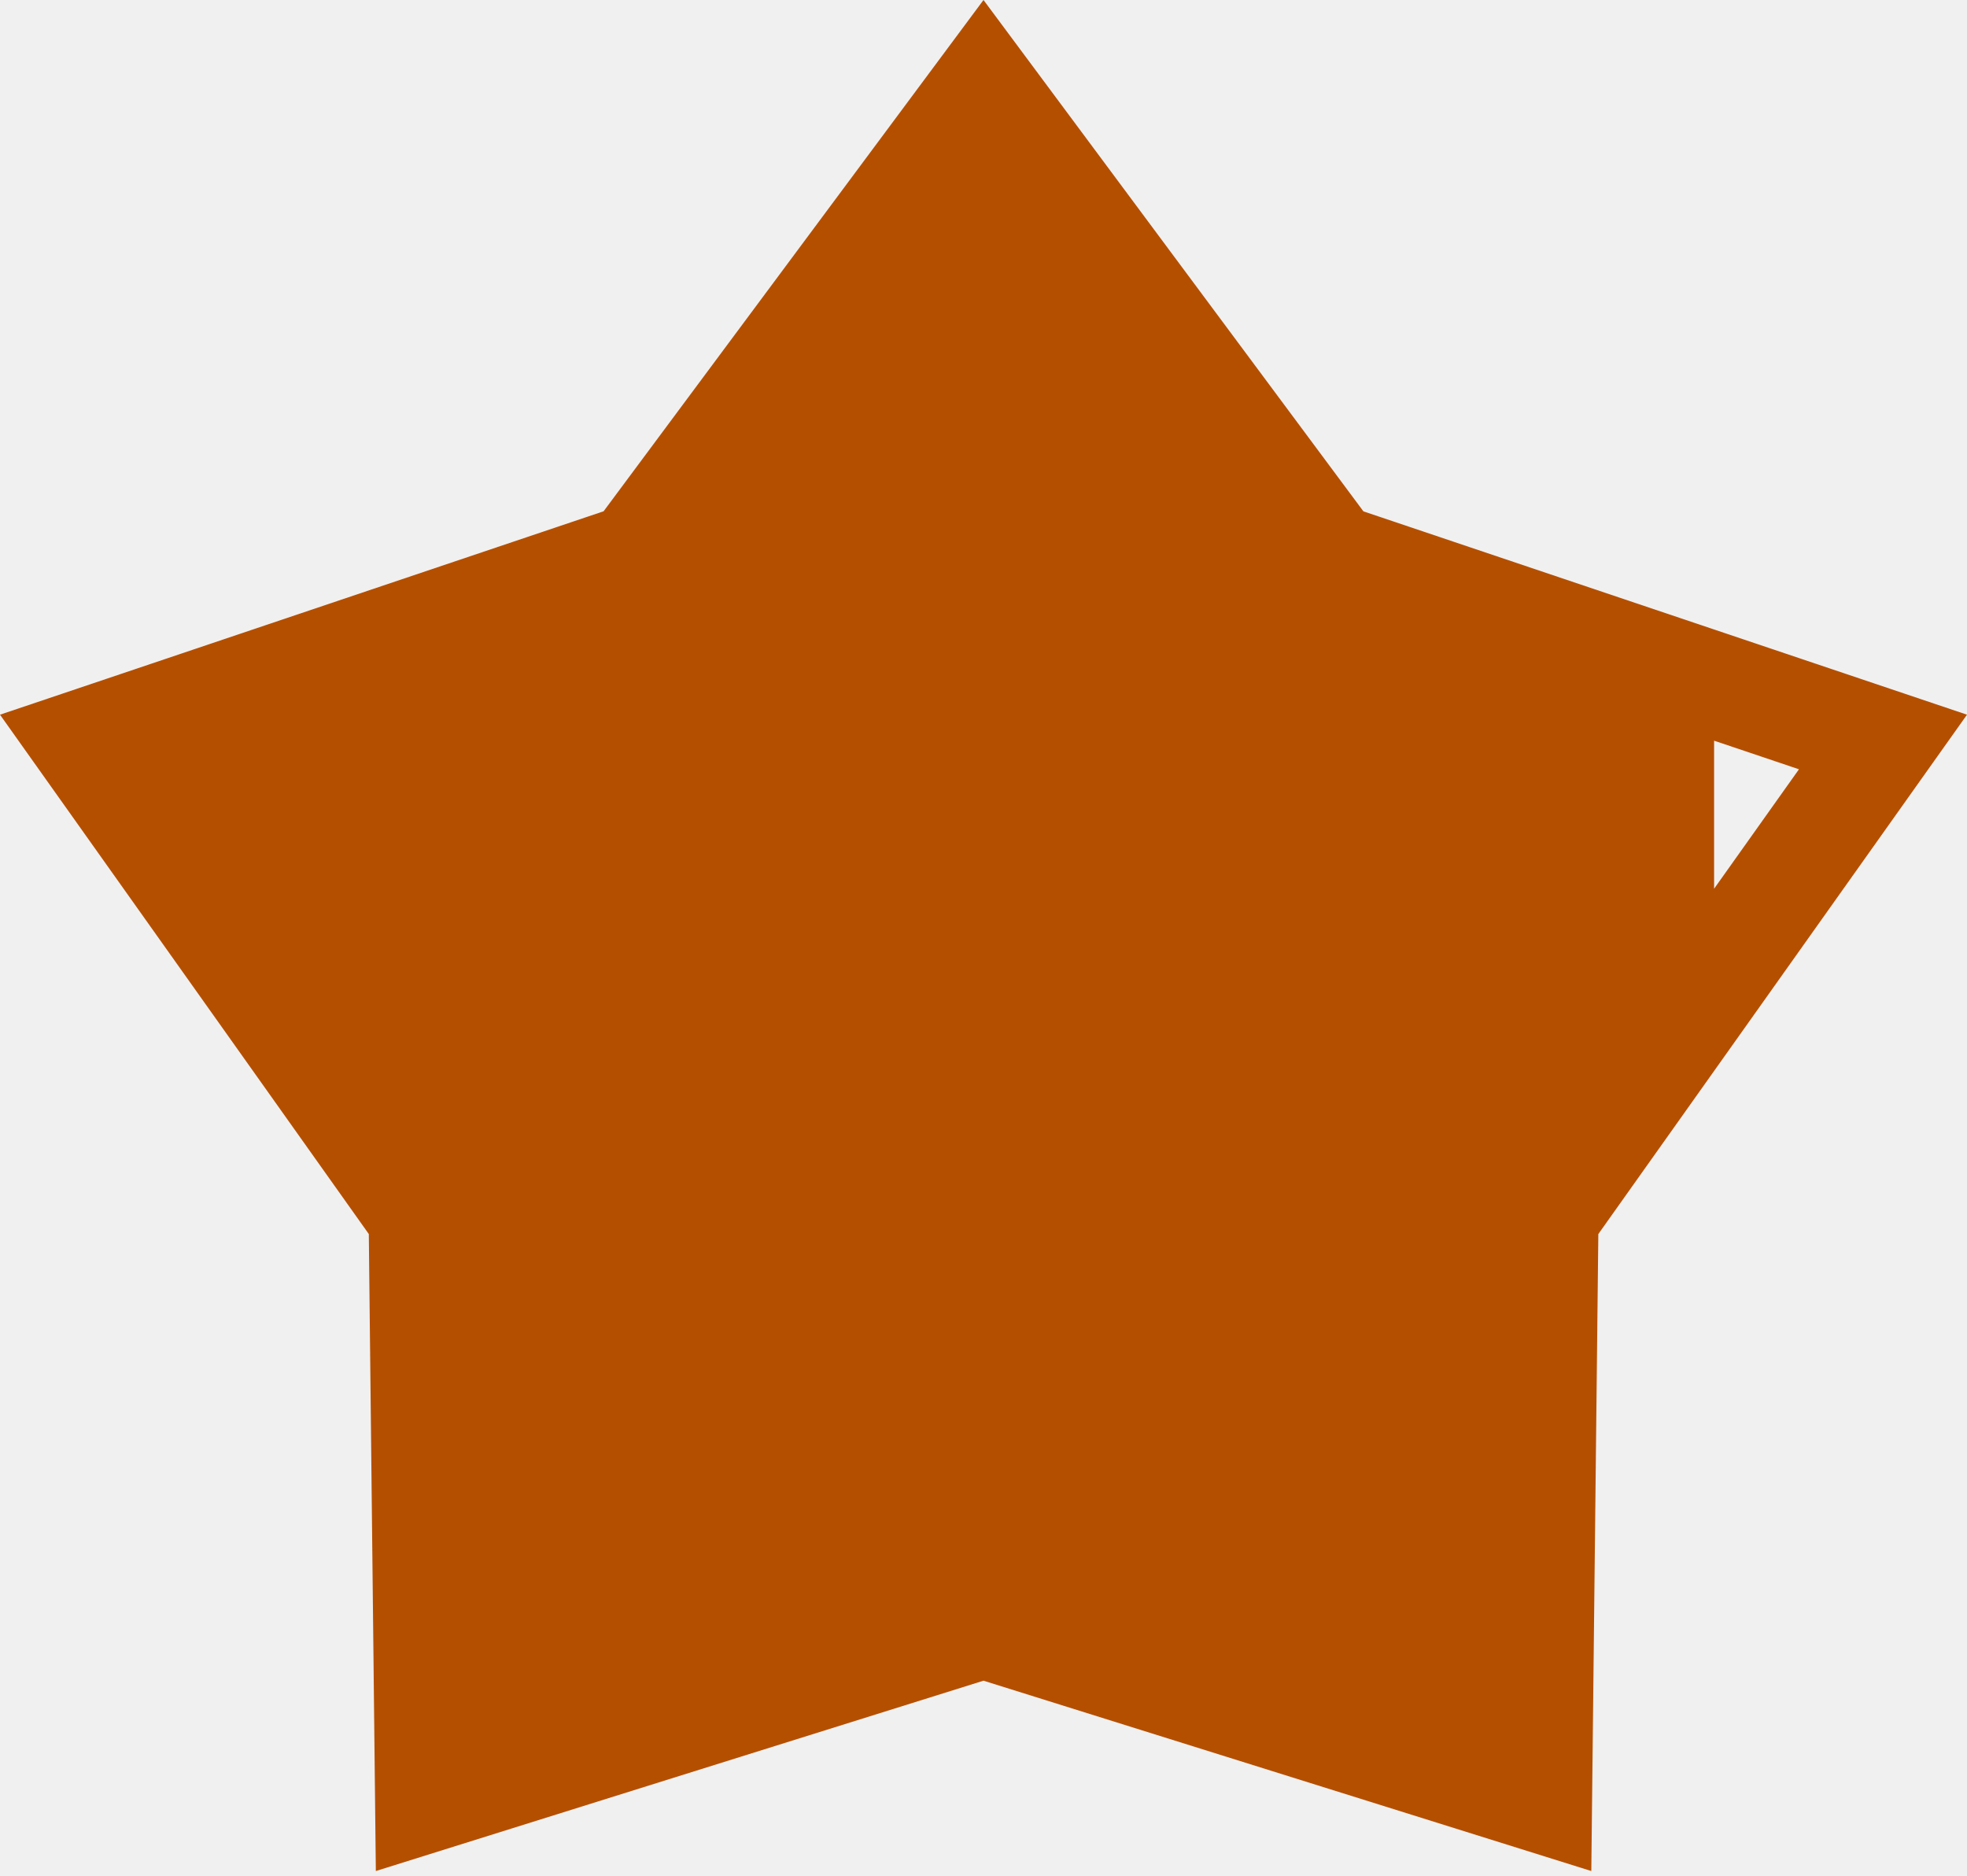
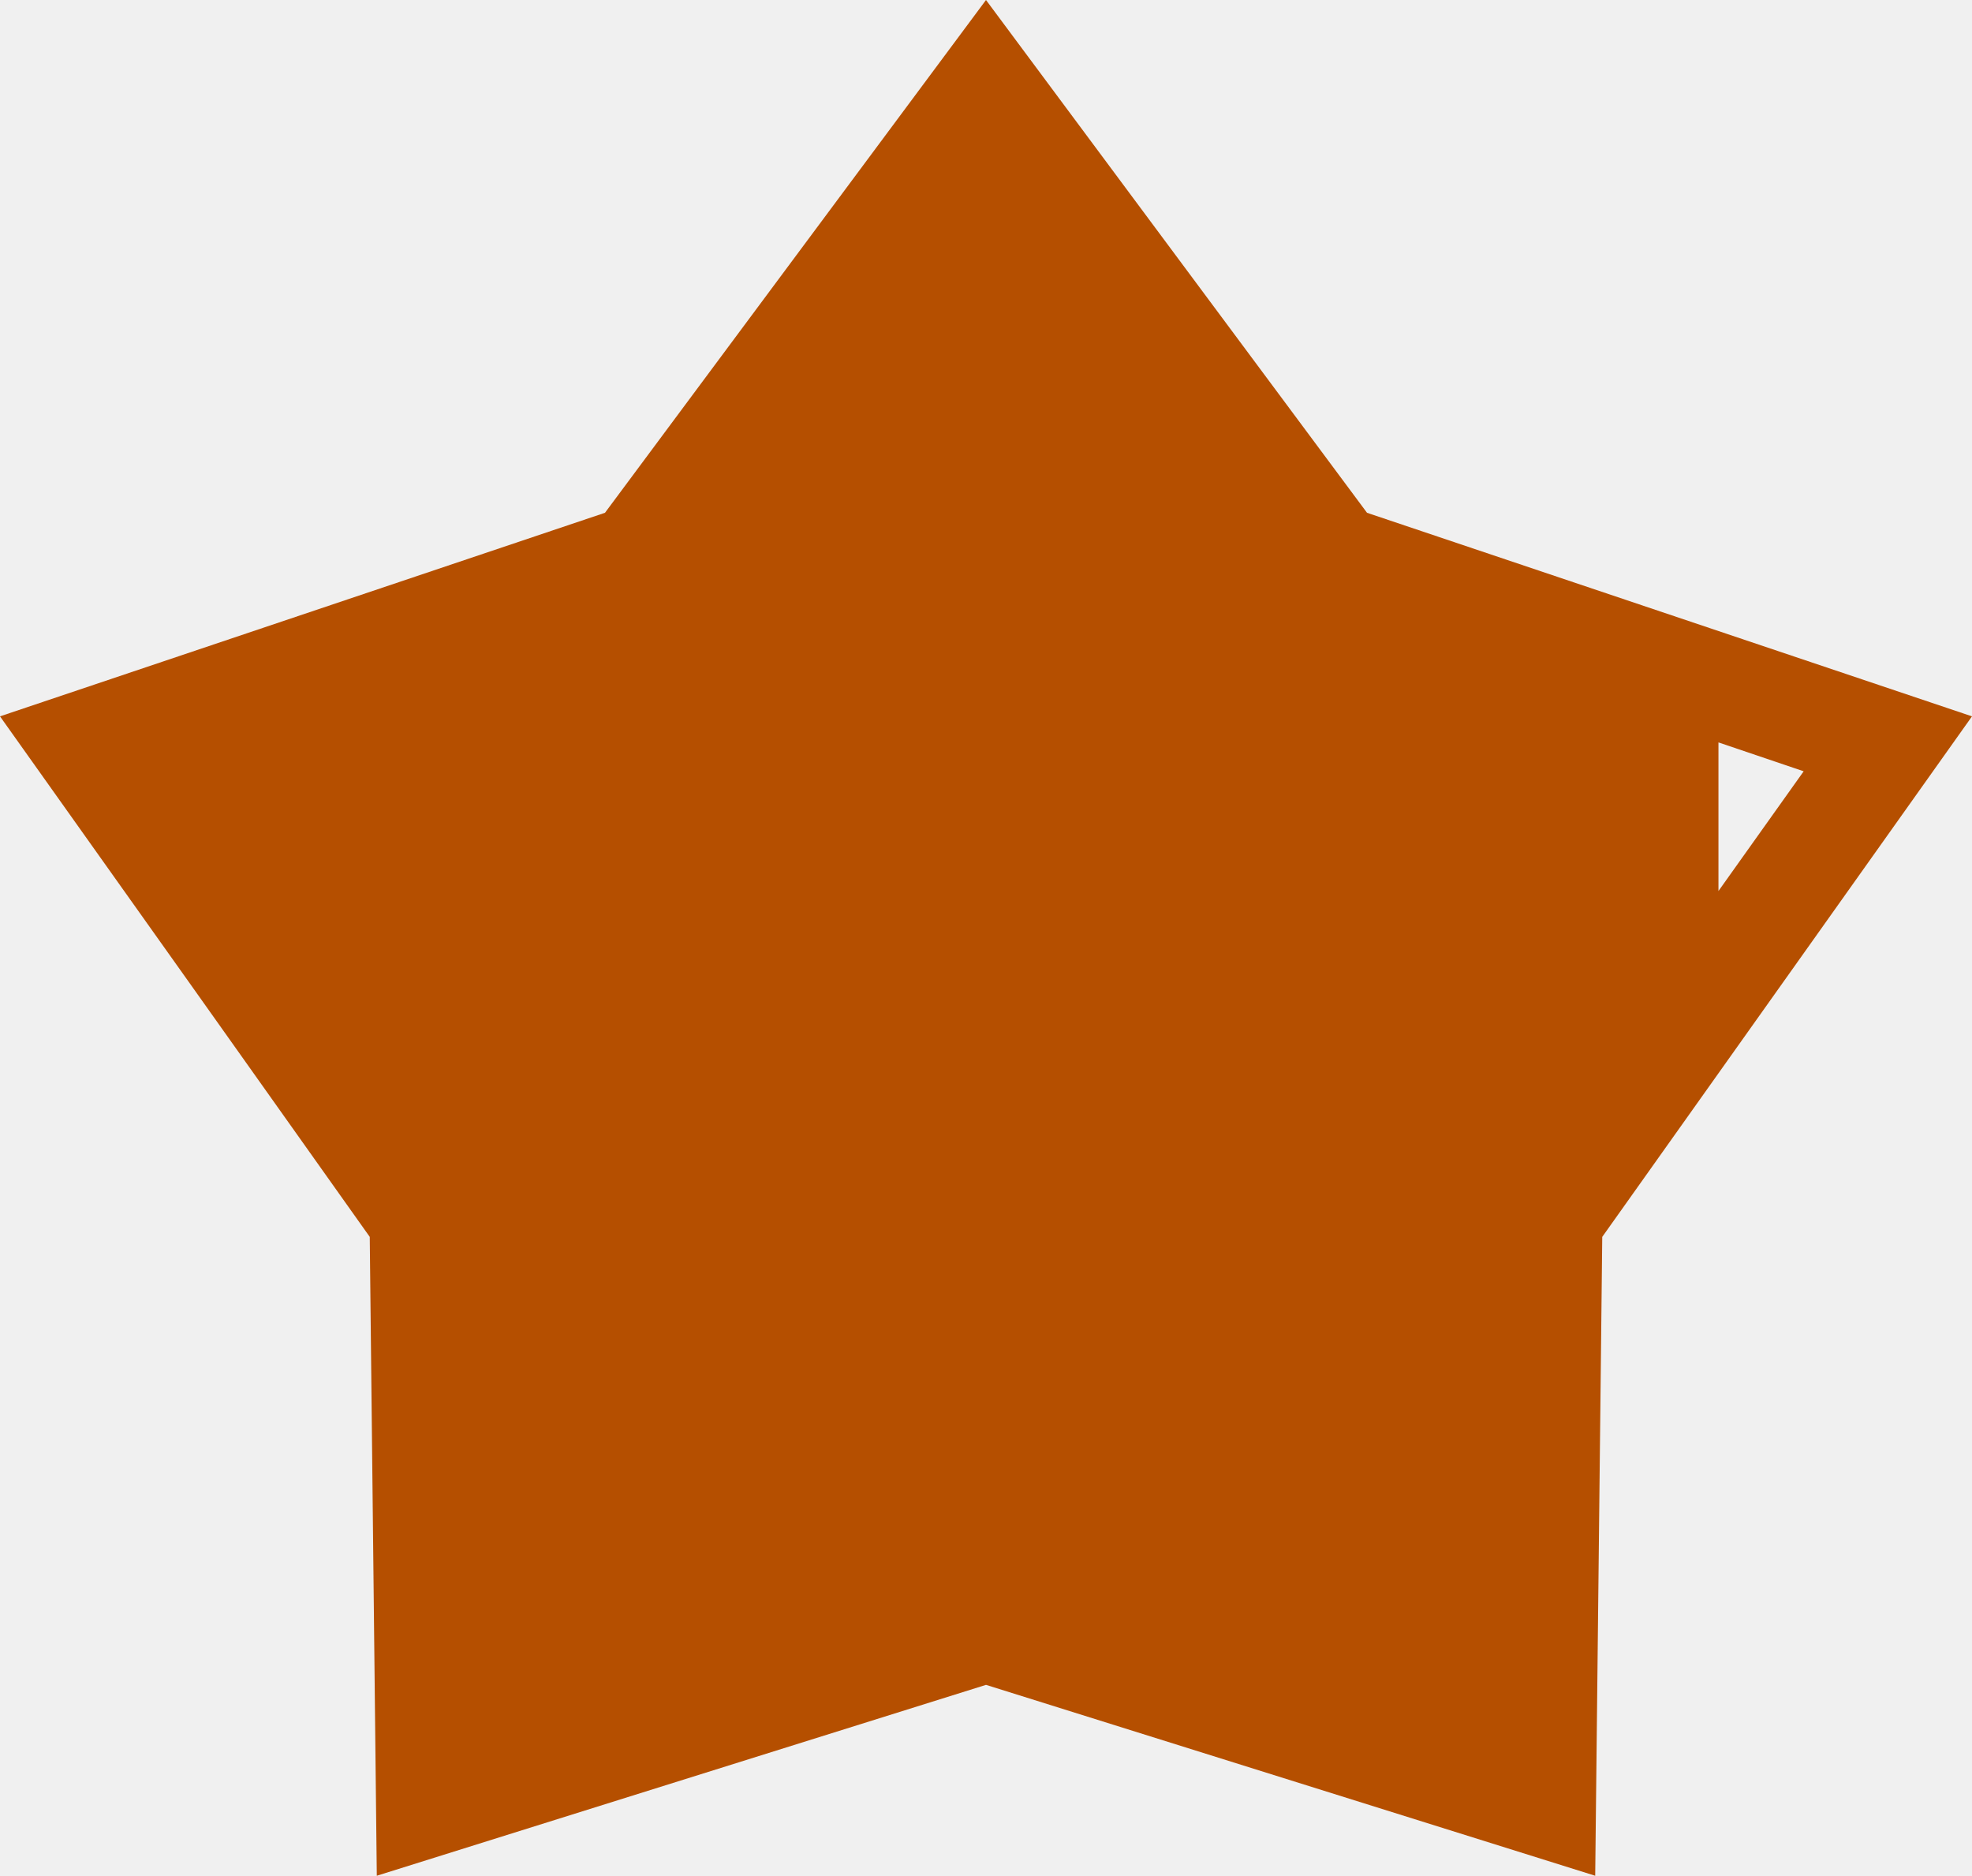
- <svg xmlns="http://www.w3.org/2000/svg" width="280" height="267" viewBox="0 0 280 267" fill="none">
-   <g clip-path="url(#clip0_8_111)">
-     <path d="M244 105.42L256.08 109.49L244 126.49V105.42ZM140 0L85.92 72.77L0 101.72L26.79 139.44L52.5 175.64L53.5 266.3L140 239.21L226.52 266.3L227.52 175.64L280 101.72L194.08 72.78L140 0Z" fill="#B54F00" />
-   </g>
-   <defs>
-     <clipPath id="clip0_8_111">
-       <rect width="280" height="266.3" fill="white" />
-     </clipPath>
-   </defs>
+ <svg xmlns="http://www.w3.org/2000/svg" version="1.1" id="Layer_1" x="0px" y="0px" viewBox="0 0 280 266.3" style="enable-background:new 0 0 280 266.3;" xml:space="preserve">
+   <style type="text/css">
+ 	.st0{fill:#B54F00;}
+ </style>
+   <path class="st0" d="M244,105.4l12.1,4.1l-12.1,17V105.4z M140,0L85.9,72.8L0,101.7l0,0l26.8,37.7l25.7,36.2l1,90.7l86.5-27.1l0,0  l86.5,27.1l1-90.7l52.5-73.9l-85.9-28.9L140,0z" />
</svg>
